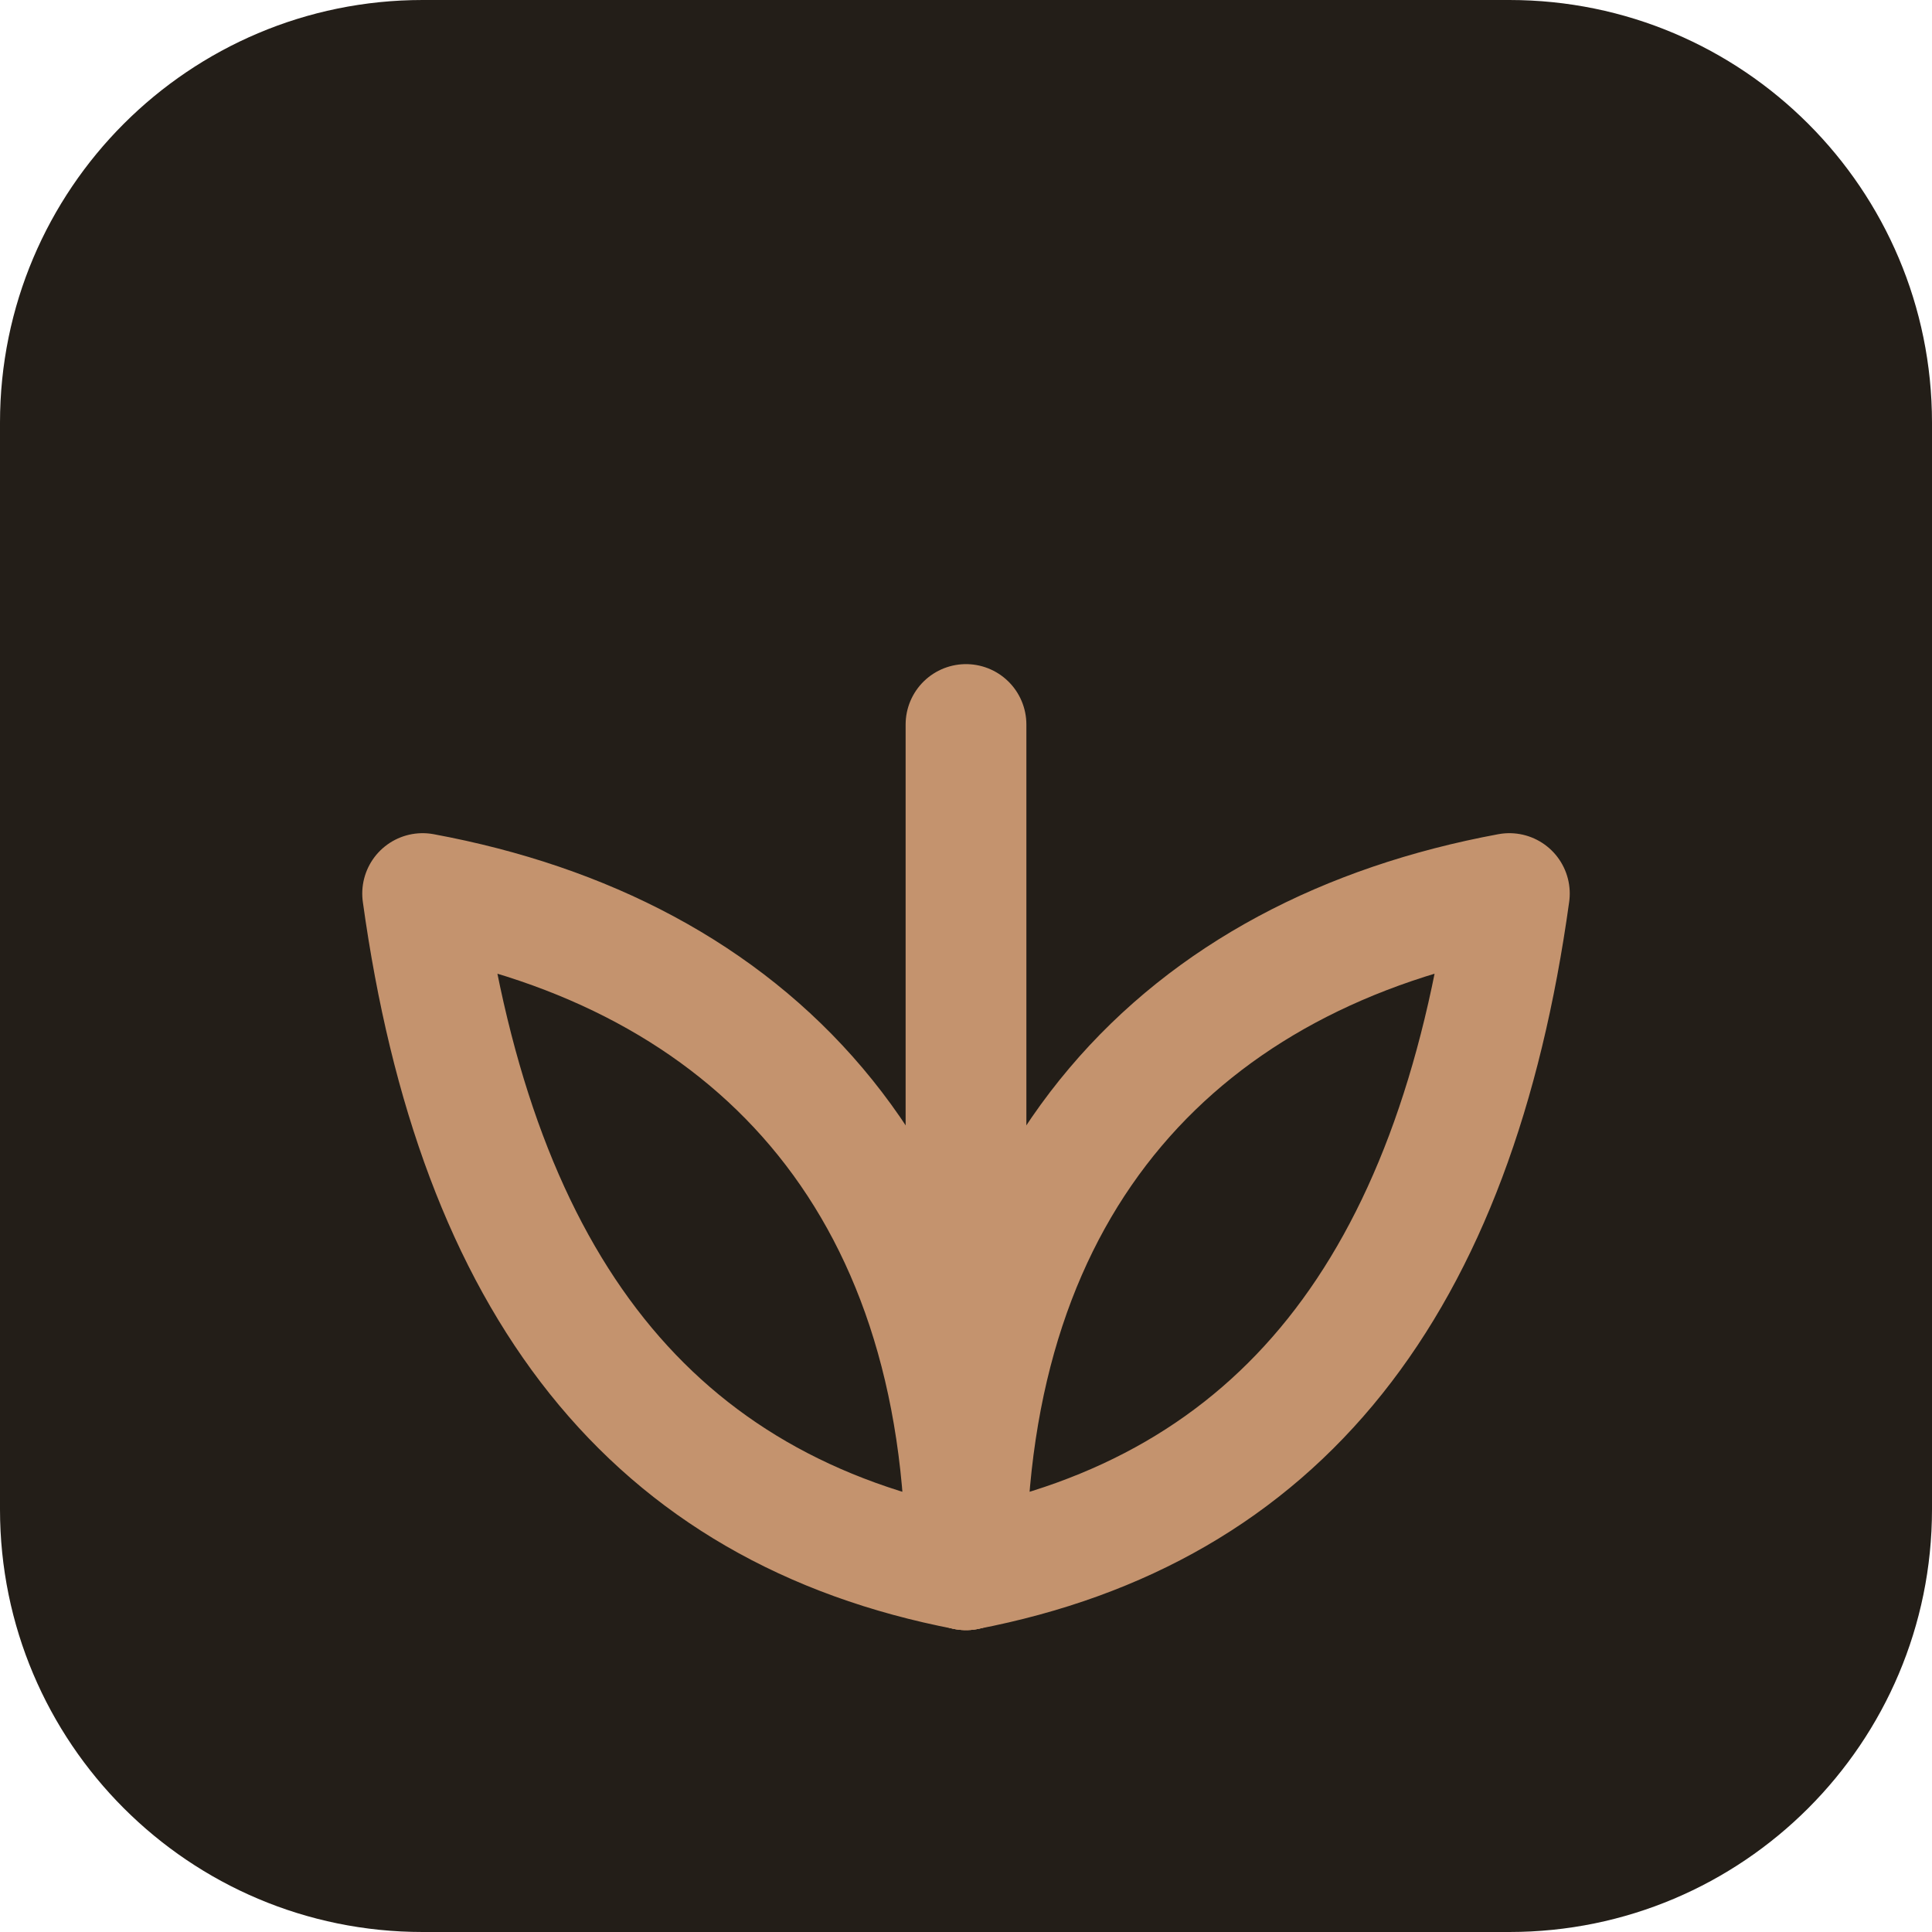
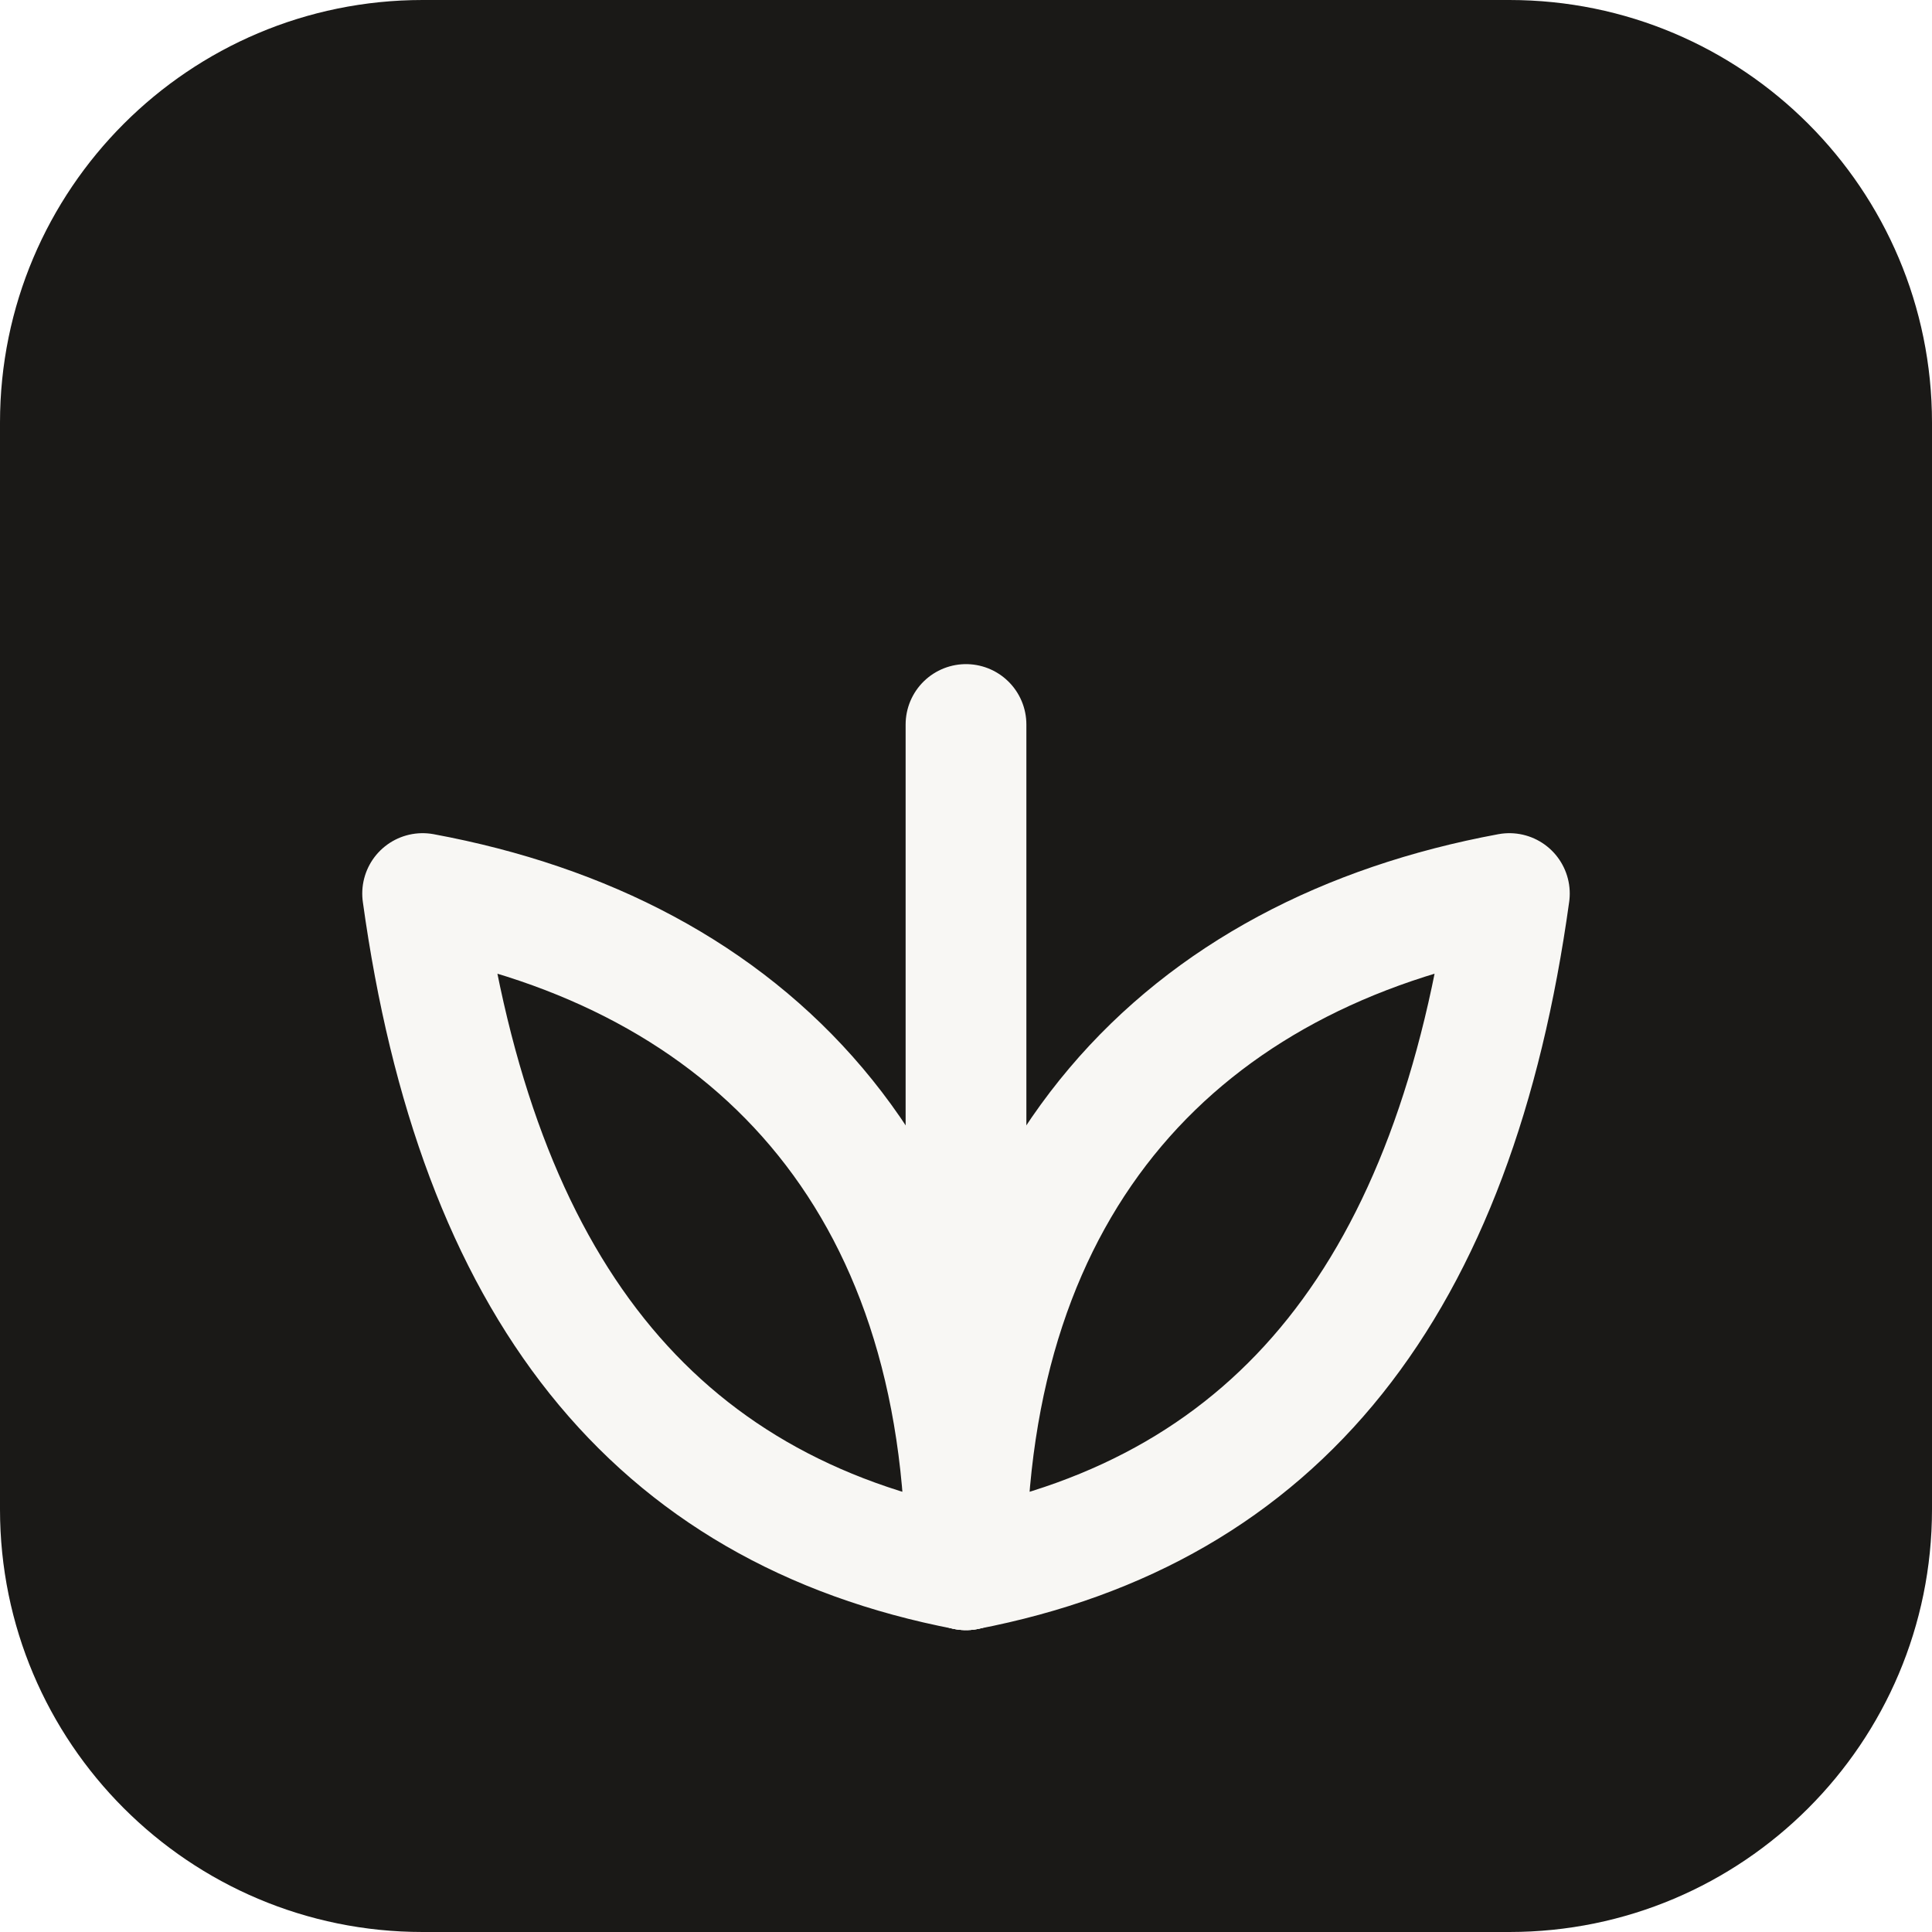
<svg xmlns="http://www.w3.org/2000/svg" viewBox="0 0 32 32">
-   <rect width="32" height="32" rx="7" fill="#231e18" />
-   <g fill="none" stroke="#c4936e" stroke-width="2" stroke-linecap="round" stroke-linejoin="round">
+   <rect width="32" height="32" rx="7" fill="#1a1917" />
+   <g fill="none" stroke="#f8f7f4" stroke-width="2" stroke-linecap="round" stroke-linejoin="round">
    <path d="M16 26c0-6.5 3.6-10.2 9-11.2C24.1 21.3 21.2 25 16 26Z" />
    <path d="M16 26C16 19.5 12.4 15.8 7 14.8 7.9 21.3 10.8 25 16 26Z" />
    <path d="M16 26V12" />
  </g>
</svg>
